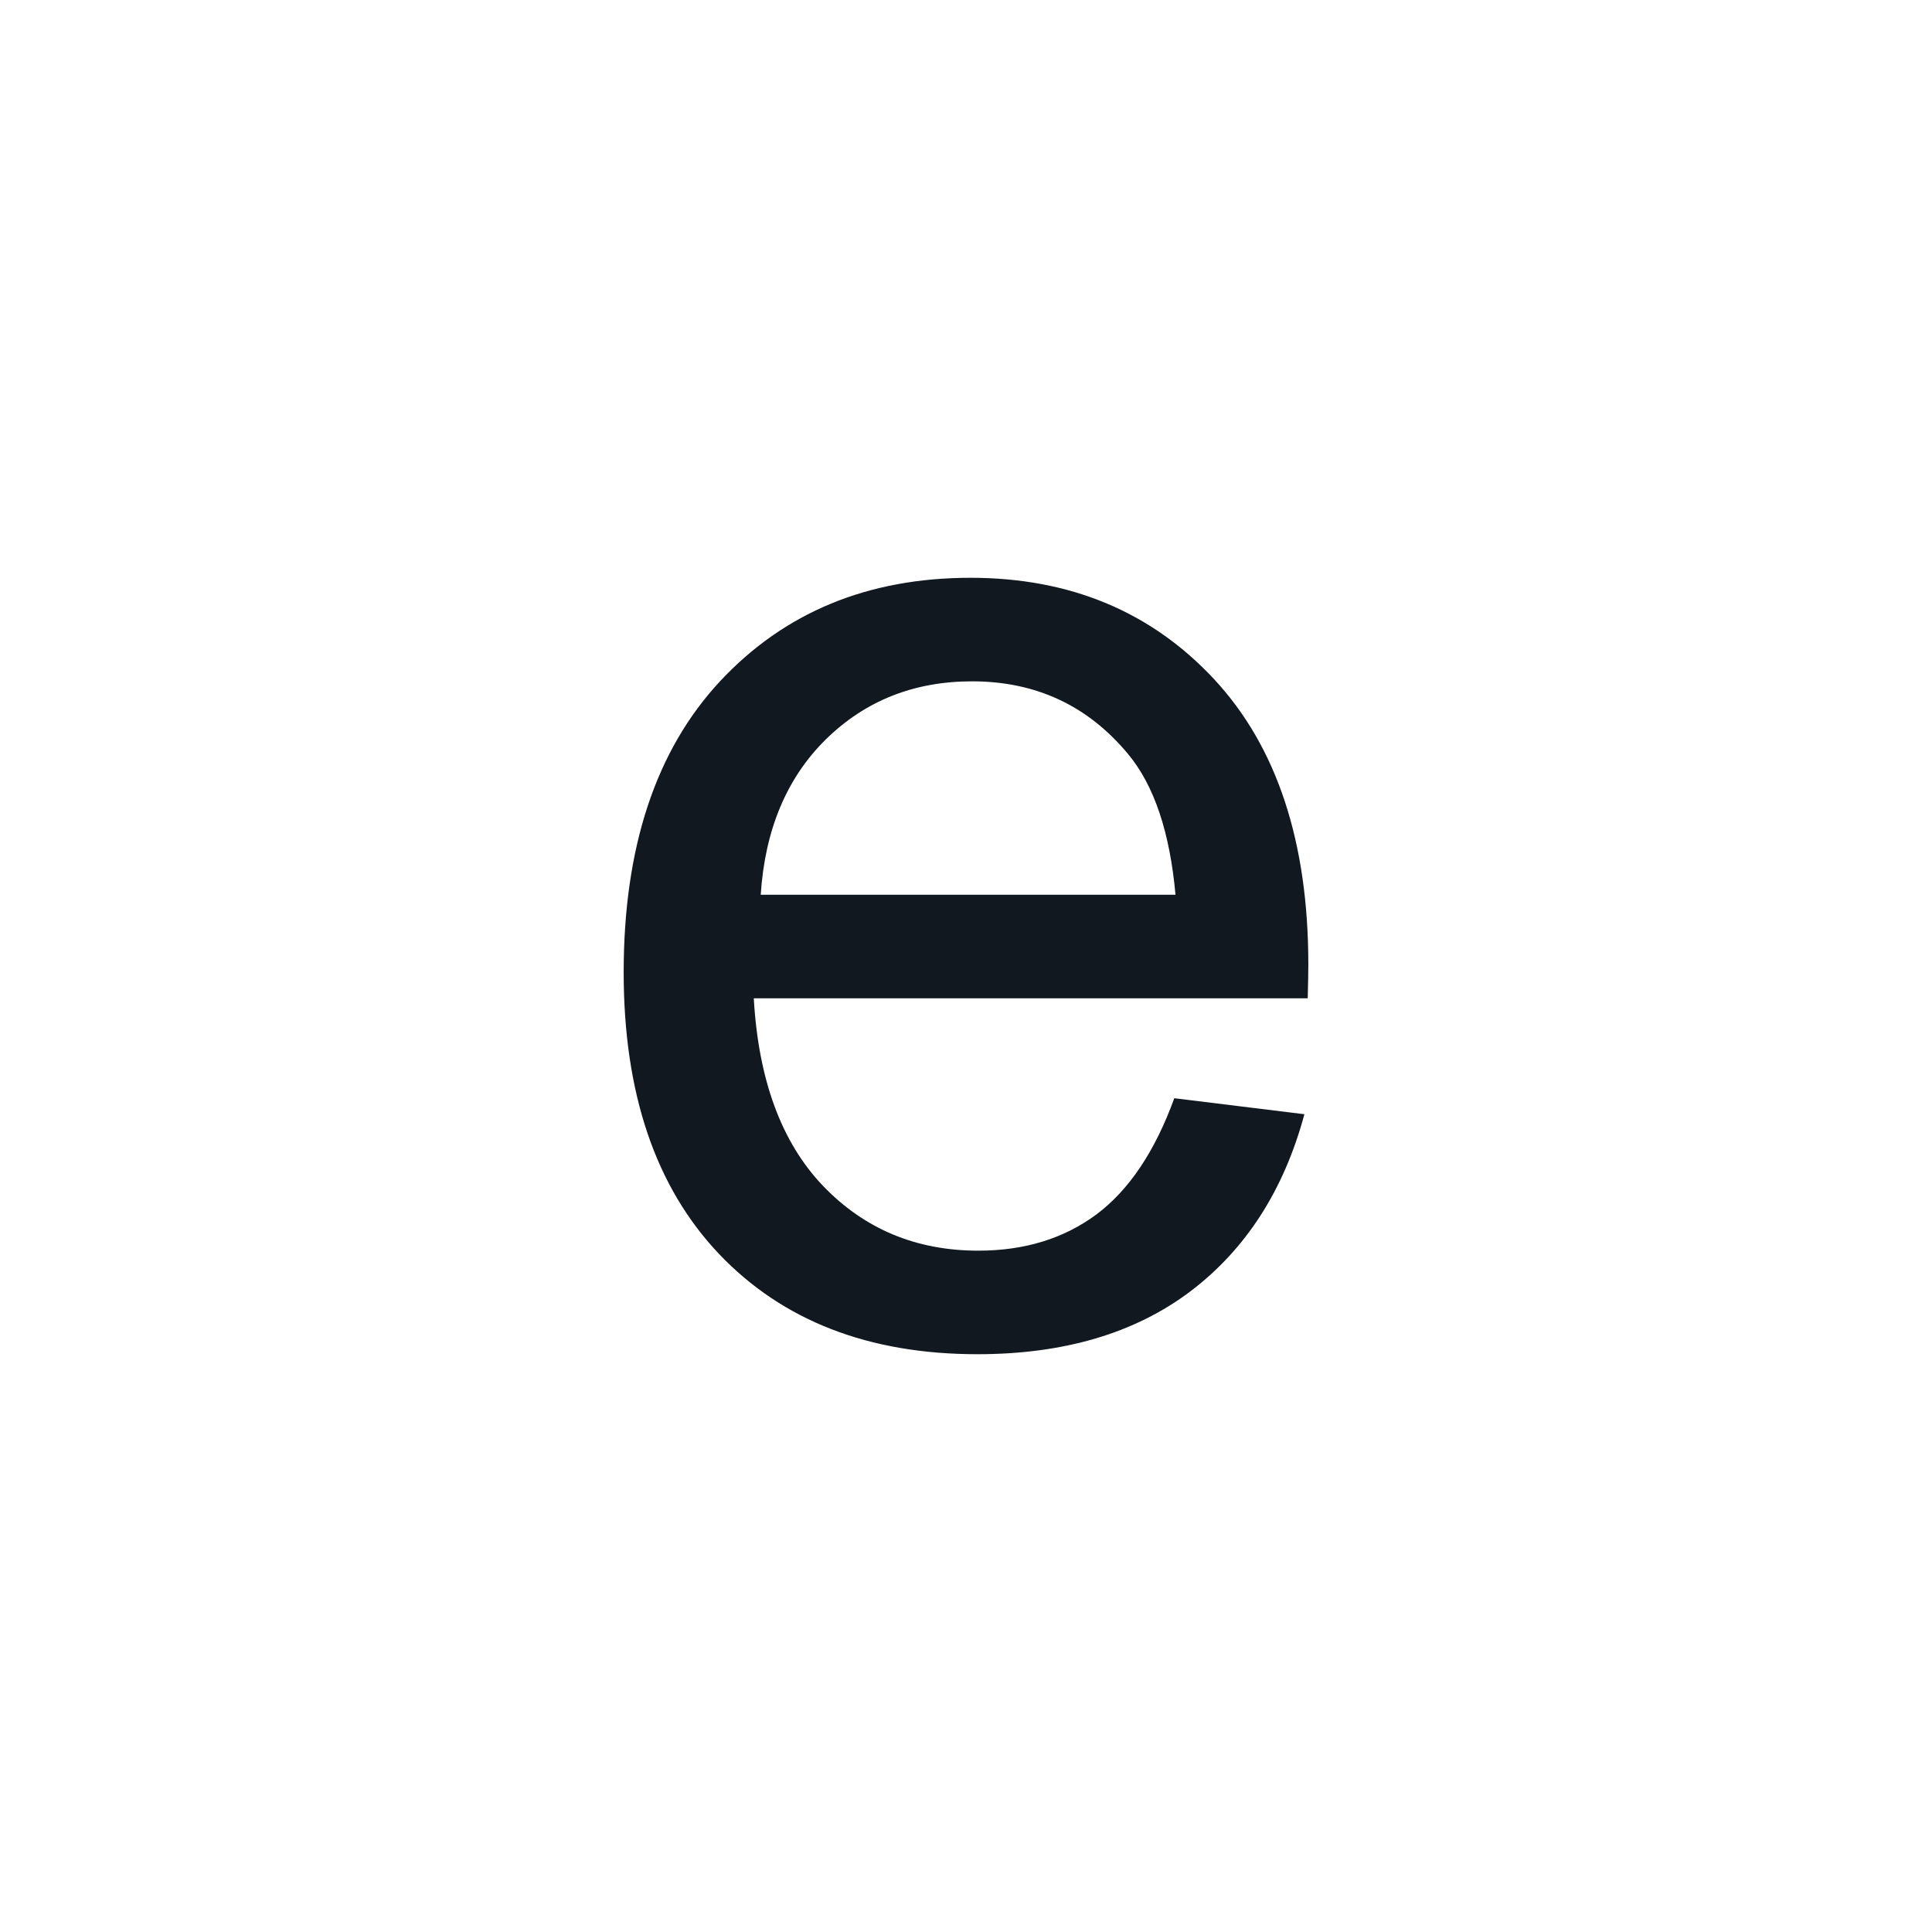
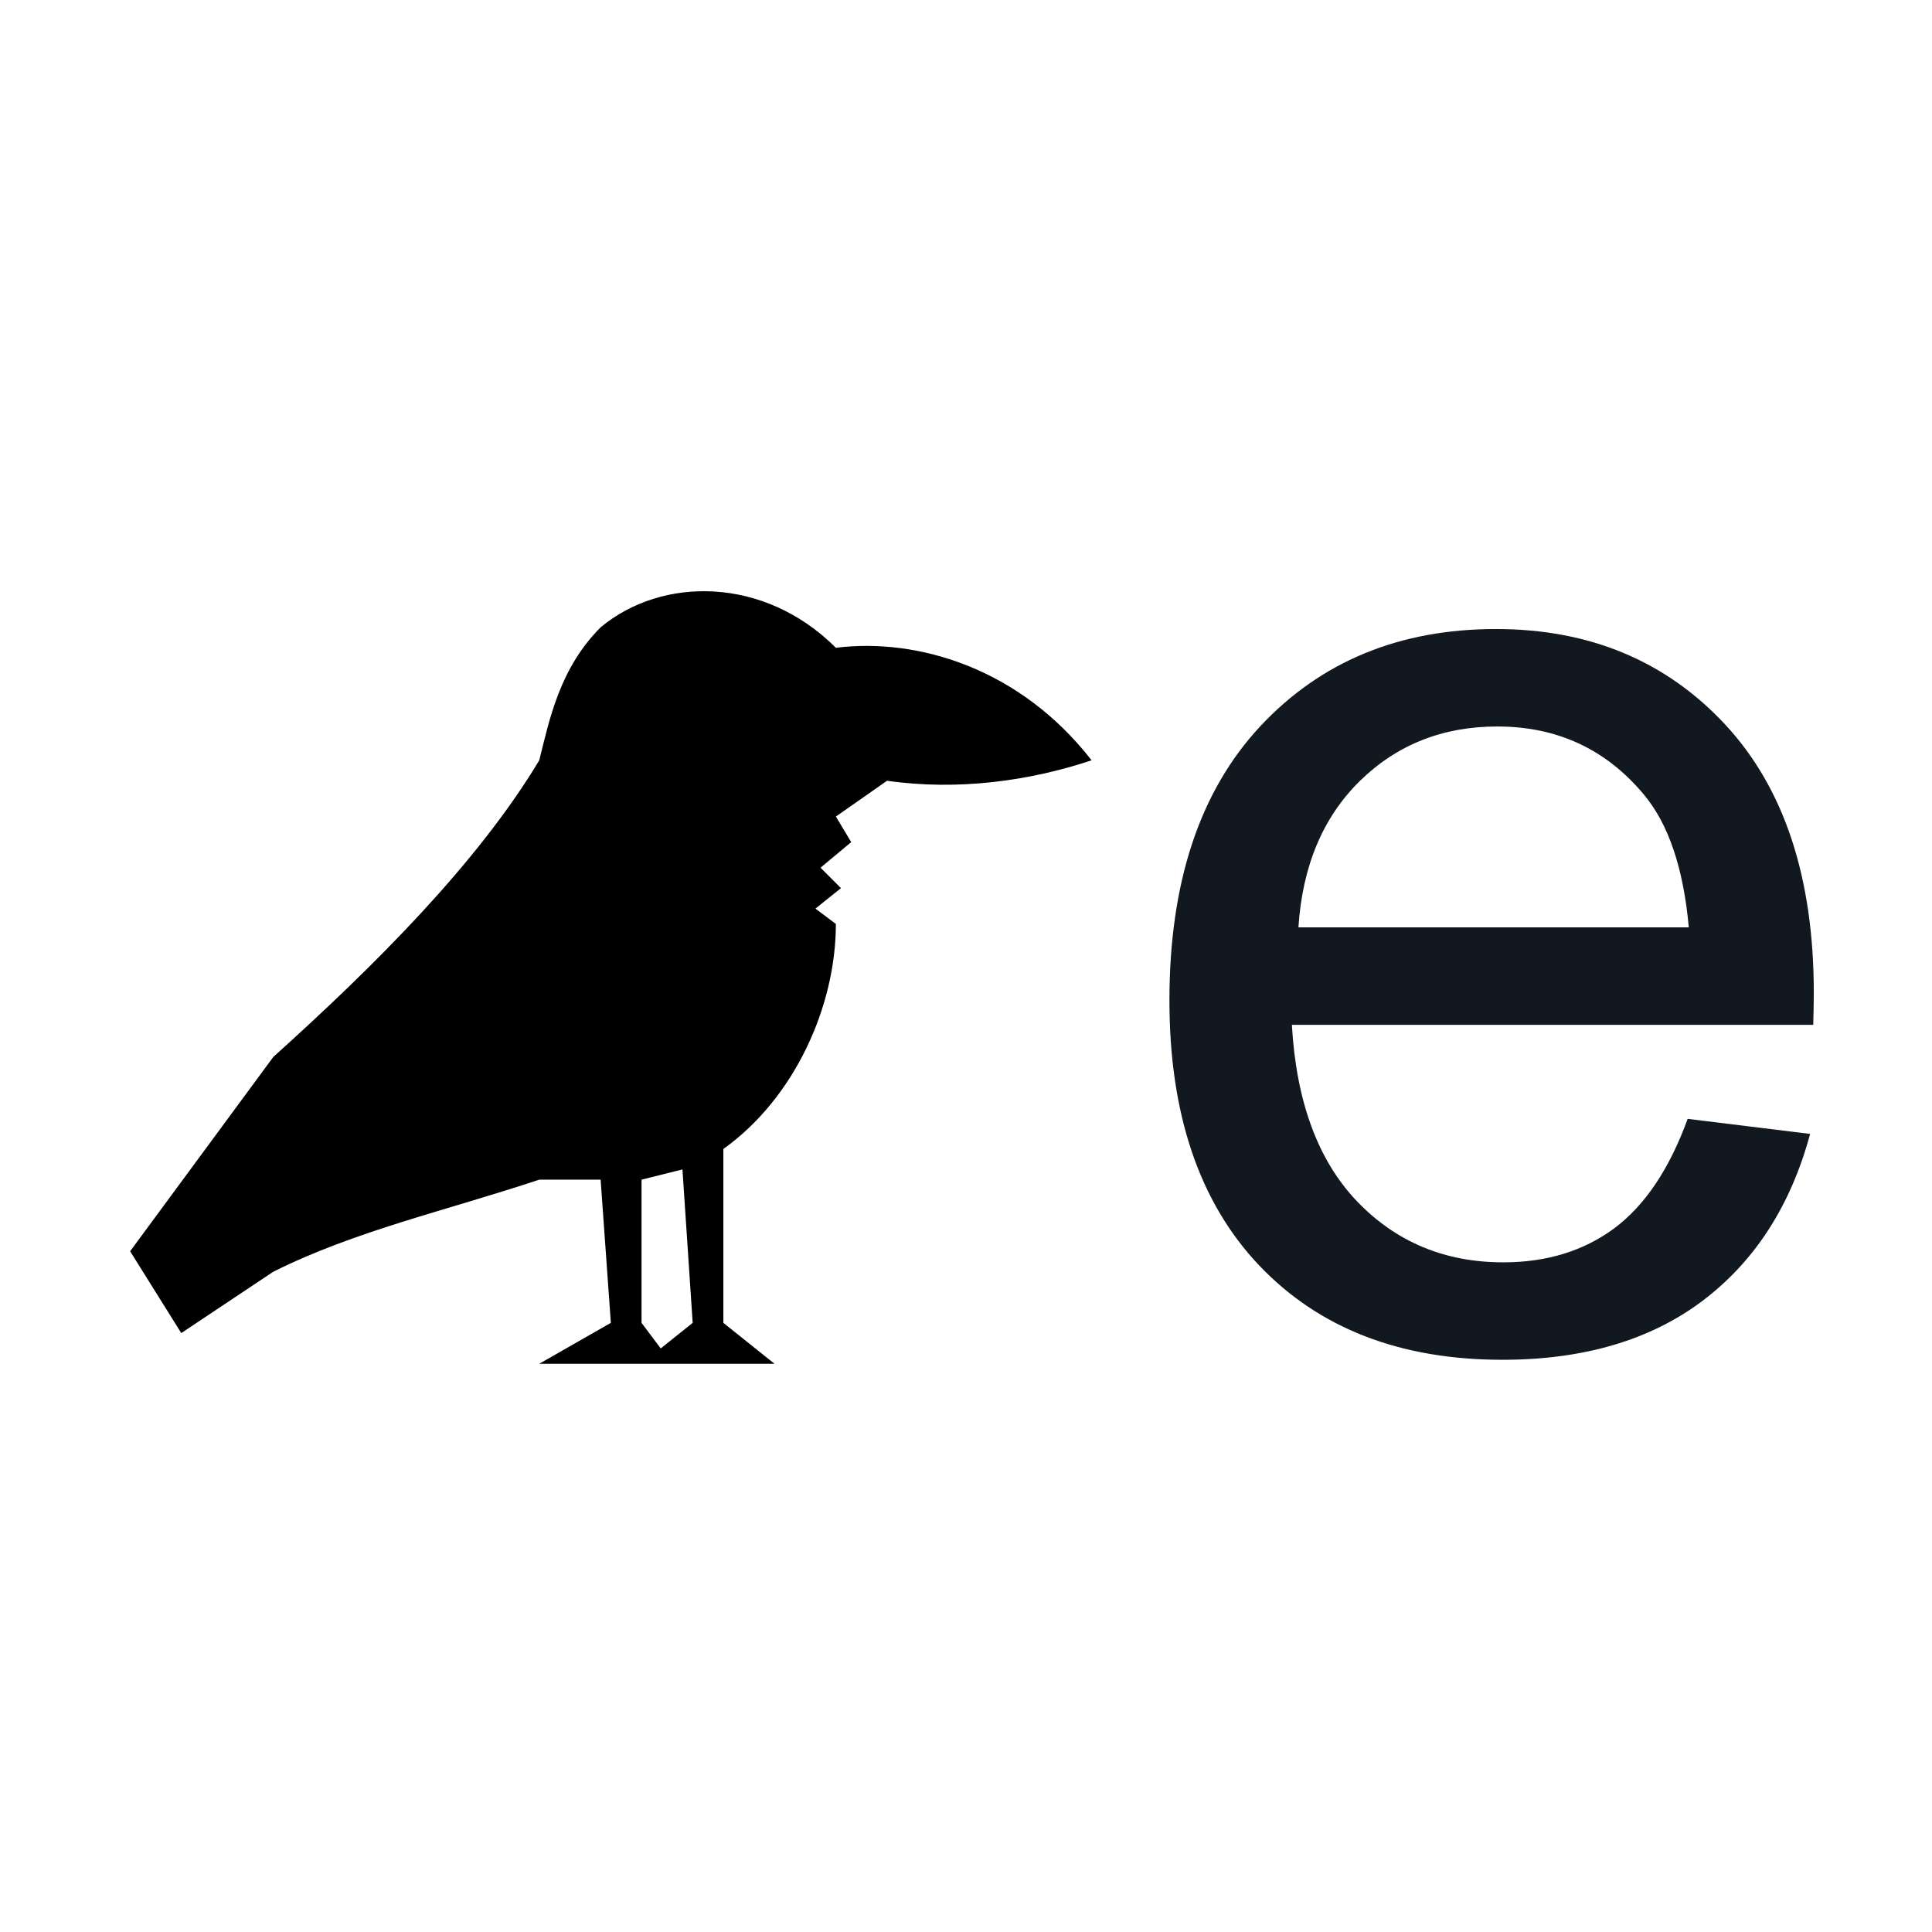
- <svg xmlns="http://www.w3.org/2000/svg" viewBox="22 22 64 64">
+ <svg xmlns="http://www.w3.org/2000/svg" viewBox="13.5 19 68 68">
  <rect x="0" y="0" width="108" height="108" fill="#FFFFFF" />
-   <path d="M60.90 58.38L60.90 58.38L65.21 58.91Q64.19 62.69 61.43 64.78Q58.67 66.86 54.38 66.86L54.38 66.86Q48.98 66.86 45.82 63.54Q42.66 60.21 42.66 54.21L42.66 54.21Q42.66 48.00 45.85 44.57Q49.05 41.14 54.15 41.14L54.15 41.14Q59.09 41.14 62.22 44.50Q65.34 47.86 65.34 53.95L65.34 53.95Q65.34 54.32 65.32 55.07L65.32 55.07L46.97 55.07Q47.20 59.12 49.26 61.28Q51.32 63.43 54.41 63.43L54.41 63.43Q56.70 63.43 58.32 62.23Q59.94 61.02 60.90 58.38ZM47.20 51.64L47.20 51.64L60.94 51.64Q60.66 48.53 59.37 46.98L59.37 46.98Q57.37 44.57 54.20 44.57L54.20 44.57Q51.32 44.57 49.36 46.49Q47.41 48.41 47.20 51.64Z" fill="#111820" />
+   <path transform="translate(17 34.6) scale(.36)" d="M97 31 C90 22 80 19 72 20 C65 13 55 13 49 18 C45 22 44 27 43 31 C37 41 27 51 17 60 L3 79 L8 87 L17 81 C25 77 34 75 43 72 L49 72 L50 86 L43 90 L56 90 L53 86 L53 72 L57 71 L58 86 L53 90 L66 90 L61 86 L61 69 C68 64 72 55 72 47 L70 45.5 L72.5 43.5 L70.5 41.5 L73.5 39 L72 36.5 L77 33 C84 34 91 33 97 31 Z" fill="#000000" />
+   <path transform="translate(12 0)" d="M60.90 58.38L60.90 58.38L65.21 58.91Q64.19 62.69 61.43 64.78Q58.67 66.86 54.38 66.86L54.38 66.86Q48.98 66.86 45.82 63.54Q42.66 60.21 42.66 54.21L42.66 54.21Q42.66 48.00 45.85 44.57Q49.05 41.14 54.15 41.14L54.15 41.14Q59.09 41.14 62.22 44.50Q65.34 47.86 65.34 53.95L65.34 53.95Q65.34 54.32 65.32 55.07L65.32 55.07L46.97 55.07Q47.20 59.12 49.26 61.28Q51.32 63.43 54.41 63.43L54.41 63.43Q56.70 63.43 58.32 62.23Q59.94 61.02 60.90 58.38ZM47.20 51.64L47.20 51.64L60.94 51.64Q60.66 48.53 59.37 46.98L59.37 46.98Q57.37 44.57 54.20 44.57L54.20 44.57Q51.32 44.57 49.36 46.49Q47.41 48.41 47.20 51.64Z" fill="#111820" />
</svg>
